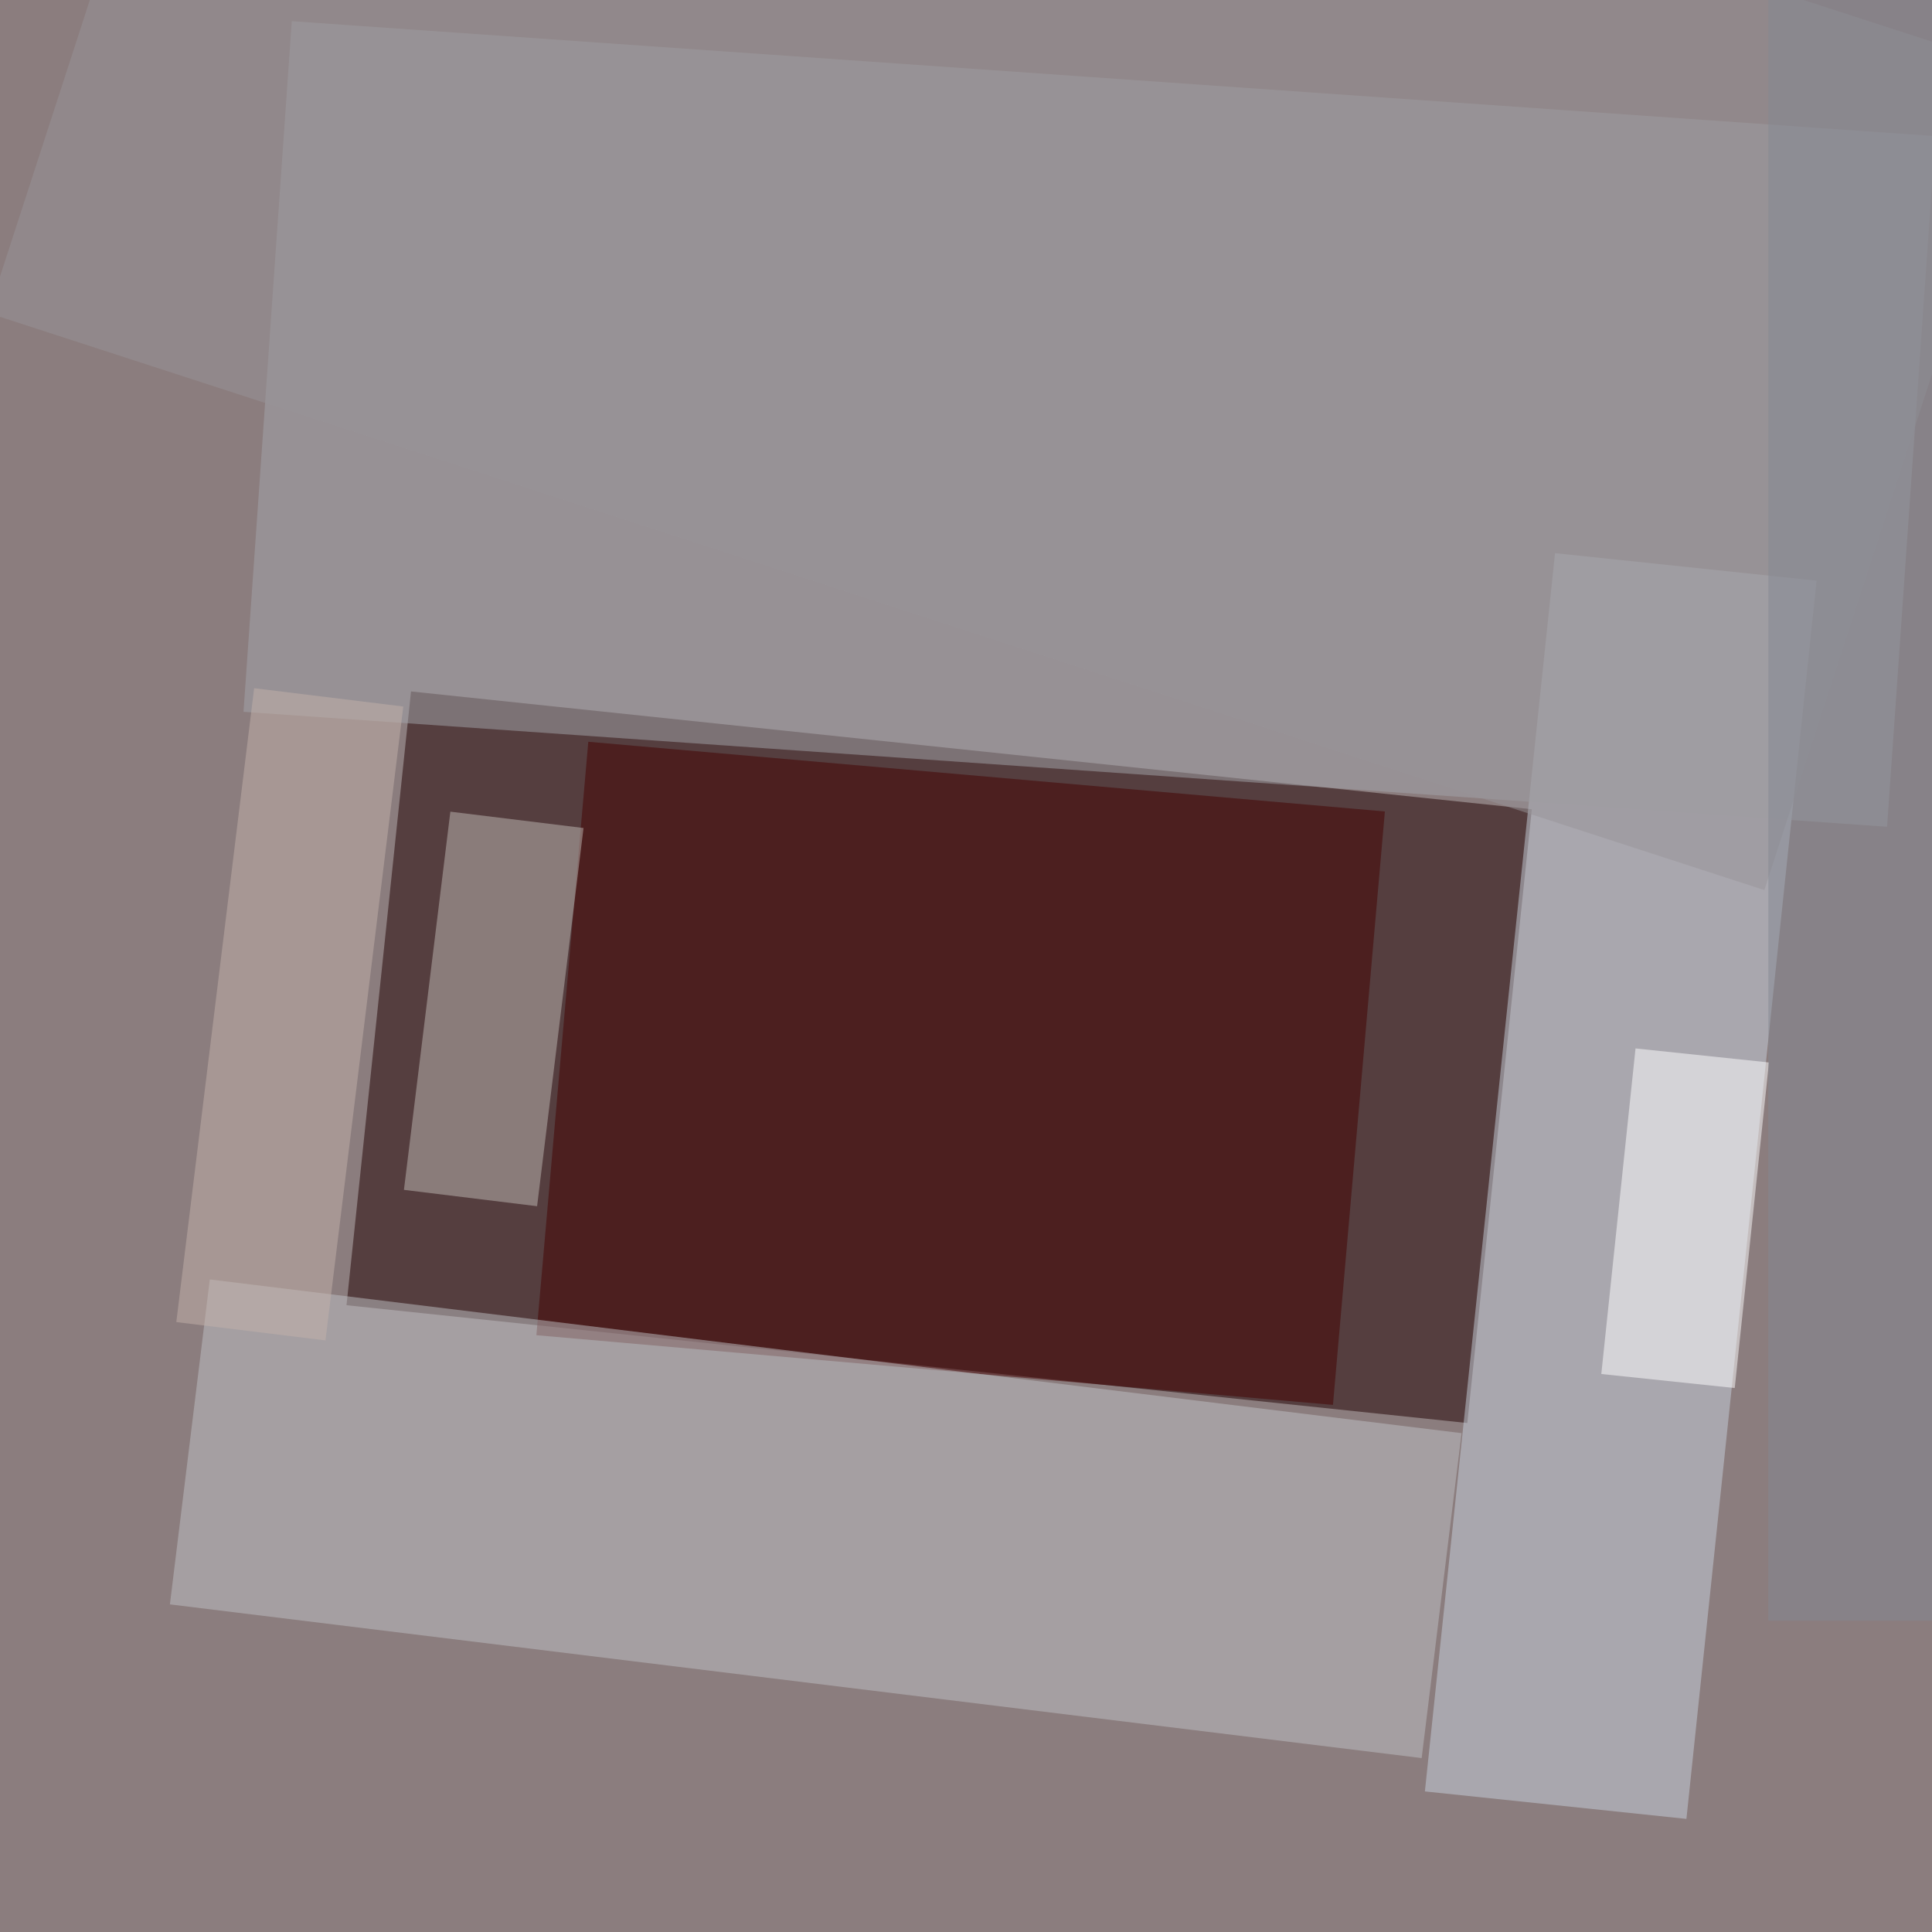
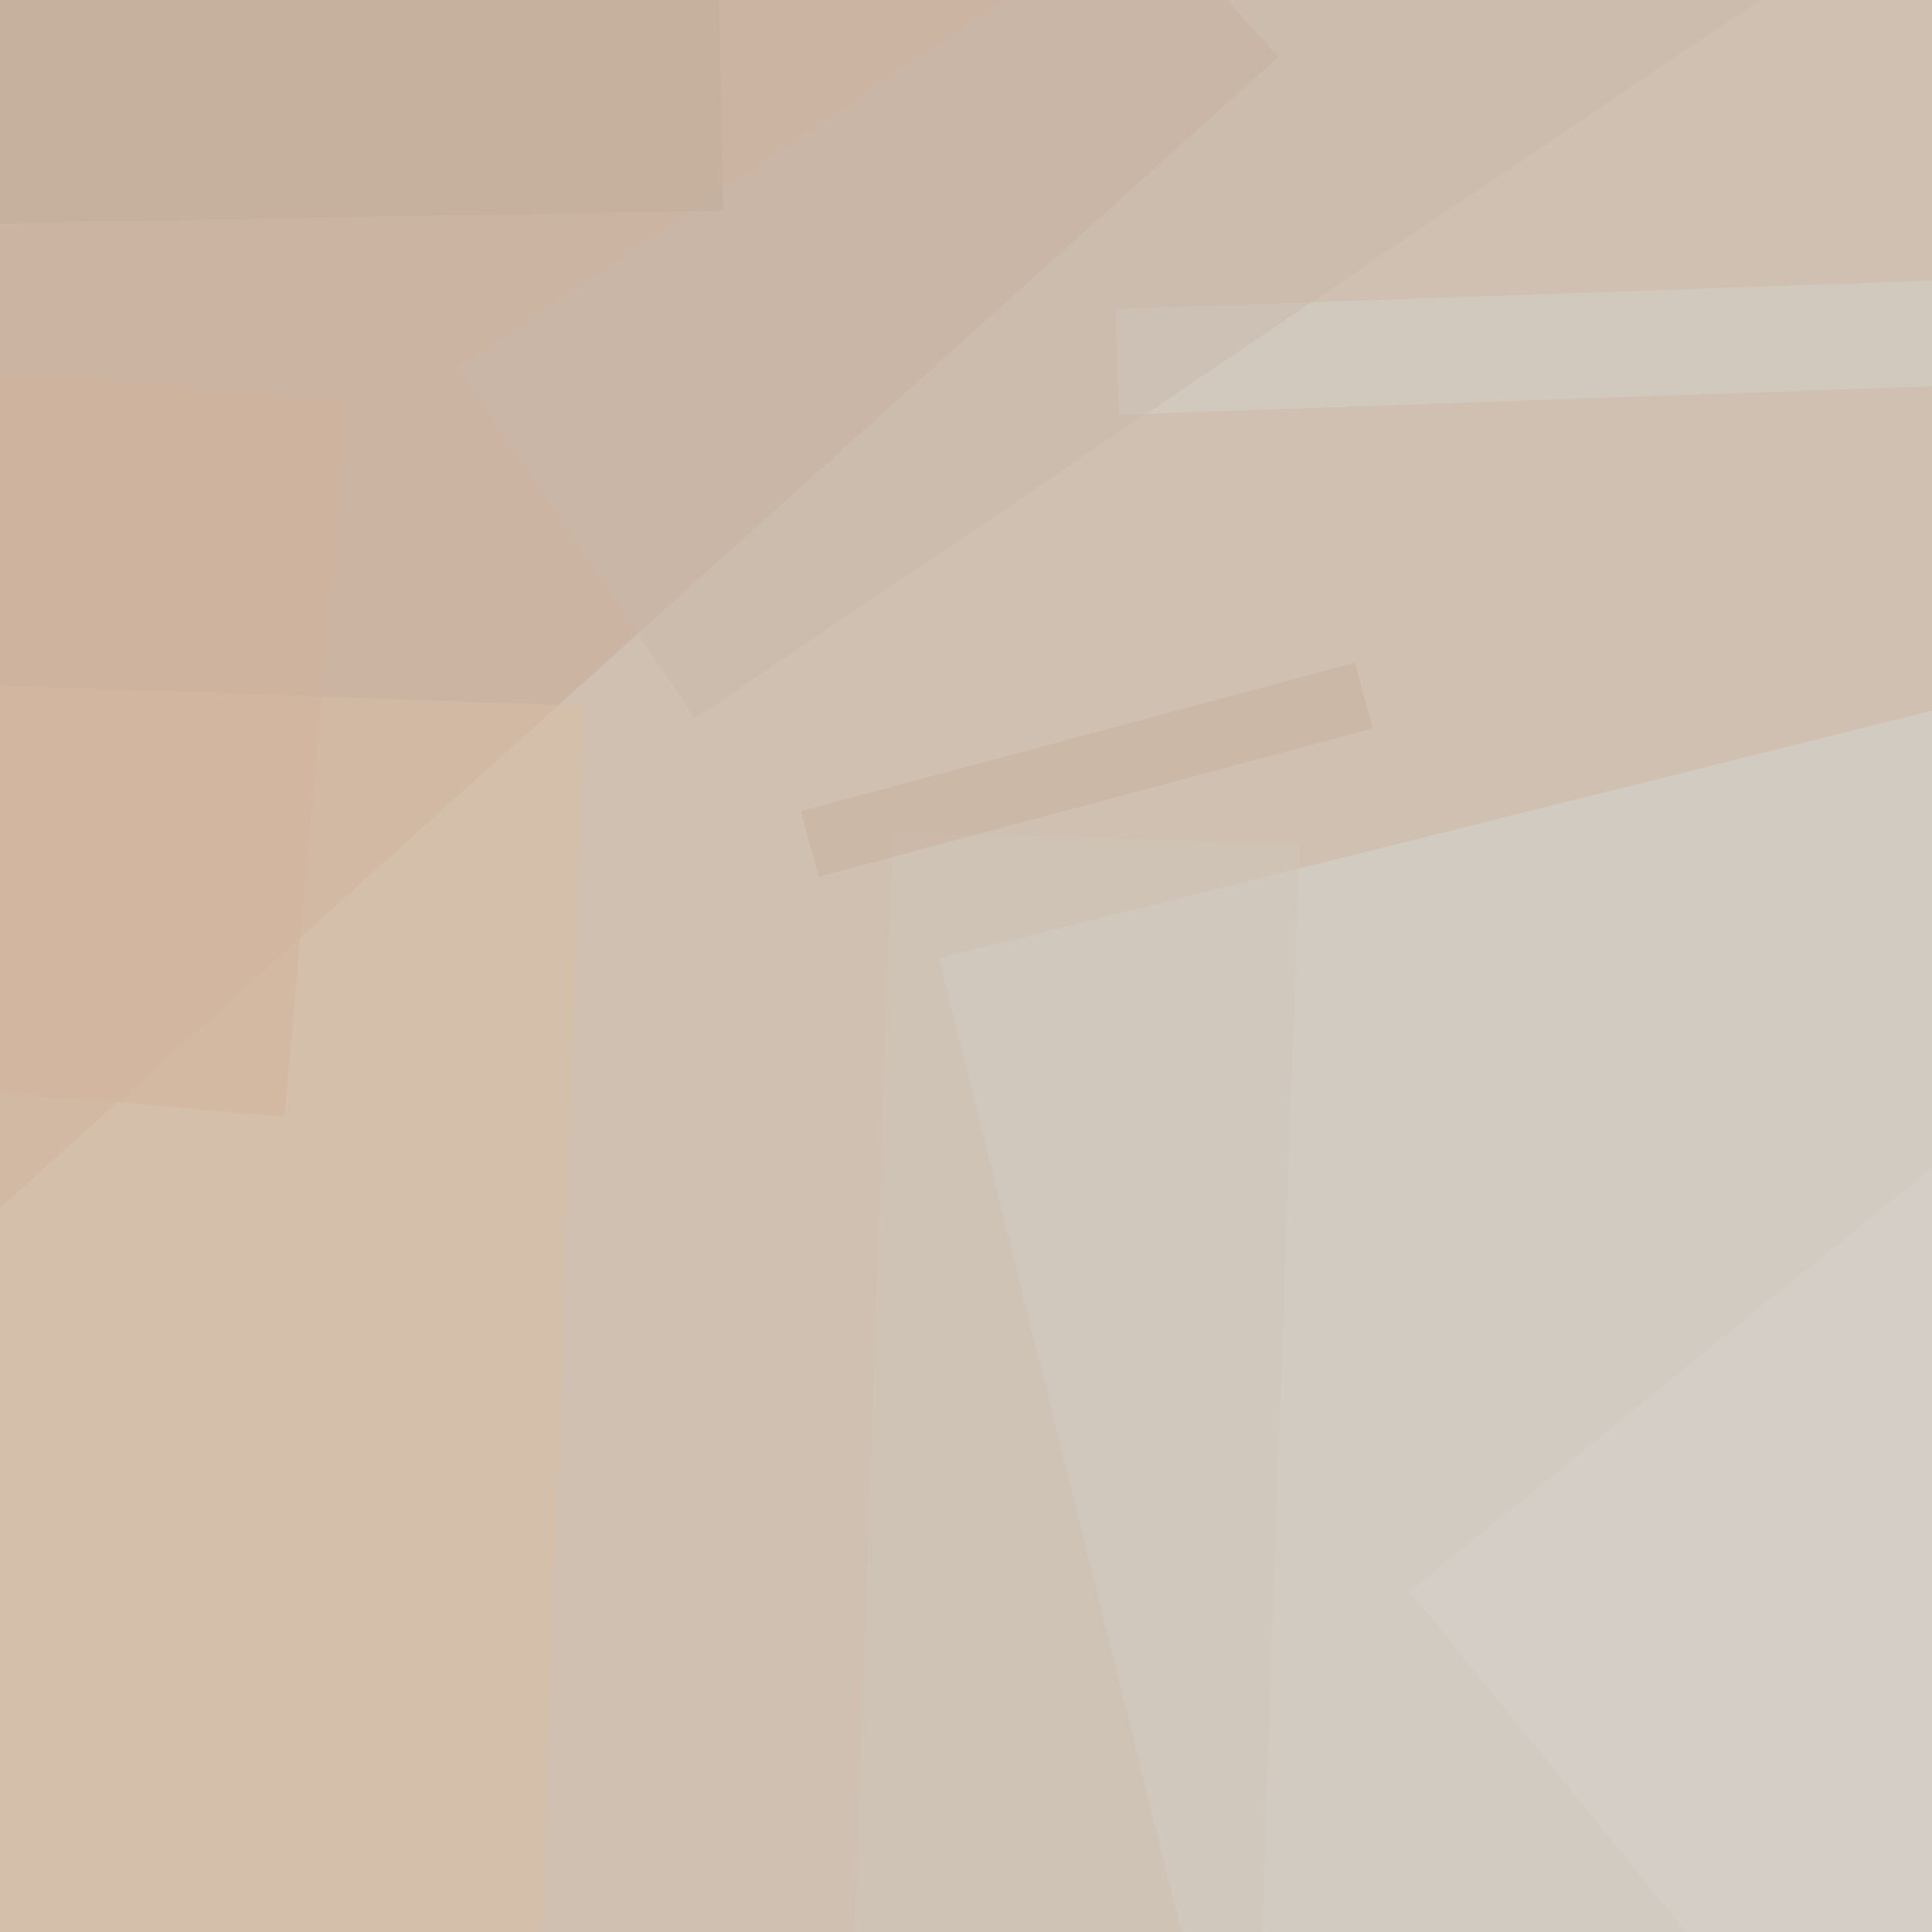
- <svg xmlns="http://www.w3.org/2000/svg" version="1.1" width="360" height="360">
-   <rect x="0" y="0" width="360" height="360" fill="#8b7d7e" />
-   <g transform="scale(1, 1)">
-     <path d="M 64.565 243.21 L 76.586 128.84 L 285.435 150.79 L 273.414 265.16 Z" fill="#200000" fill-opacity="0.502" />
-     <path d="M 265.509 333.804 L 289.76 103.075 L 338.491 108.196 L 314.24 338.925 Z" fill="#c7d2de" fill-opacity="0.502" />
-     <path d="M 258.054 151.204 L 248.379 261.782 L 99.946 248.796 L 109.621 138.218 Z" fill="#440000" fill-opacity="0.502" />
-     <path d="M 31.659 298.953 L 39.093 238.408 L 272.341 267.047 L 264.907 327.592 Z" fill="#bfc1c6" fill-opacity="0.502" />
-     <path d="M 75.267 221.712 L 83.919 151.241 L 108.733 154.288 L 100.08 224.759 Z" fill="#bfb9b6" fill-opacity="0.502" />
-     <path d="M 45.375 132.635 L 54.373 3.95 L 360.625 25.365 L 351.627 154.05 Z" fill="#a4a6ab" fill-opacity="0.502" />
-     <path d="M 298.38 256.026 L 304.757 195.36 L 329.62 197.974 L 323.243 258.64 Z" fill="#ffffff" fill-opacity="0.502" />
-     <path d="M 60.644 249.763 L 32.853 246.35 L 47.356 128.237 L 75.147 131.65 Z" fill="#c4b2a9" fill-opacity="0.502" />
-     <path d="M -2.205 58.316 L 47.237 -93.853 L 378.205 13.684 L 328.762 165.853 Z" fill="#979397" fill-opacity="0.502" />
-     <path d="M 329.5 302 L 329.5 -20 L 362.5 -20 L 362.5 302 Z" fill="#838891" fill-opacity="0.502" />
+ <svg xmlns="http://www.w3.org/2000/svg" version="1.1" width="320" height="320">
+   <rect x="0" y="0" width="320" height="320" fill="#cfc0b1" />
+   <g transform="scale(1.25, 1.25)">
+     <path d="M 165.764 292.895 L 124.395 126.974 L 260.236 93.105 L 301.605 259.026 Z" fill="#d6d6d2" fill-opacity="0.502" />
+     <path d="M 169.383 7.548 L -16.403 174.831 L -101.383 80.452 L 84.403 -86.831 Z" fill="#c7aa93" fill-opacity="0.502" />
+     <path d="M -13.51 264.464 L -7.438 90.57 L 77.51 93.536 L 71.438 267.43 Z" fill="#d9bea6" fill-opacity="0.502" />
+     <path d="M 147.79 40.959 L 259.722 37.05 L 260.21 51.041 L 148.278 54.95 Z" fill="#d5d2cb" fill-opacity="0.502" />
+     <path d="M 165.738 297.886 L 111.771 296.001 L 118.262 110.114 L 172.229 111.999 Z" fill="#cfc6ba" fill-opacity="0.502" />
+     <path d="M 92.117 95.142 L 60.802 48.716 L 205.883 -49.142 L 237.198 -2.716 Z" fill="#c7b8ab" fill-opacity="0.502" />
+     <path d="M 247.83 286.214 L 186.786 210.83 L 262.17 149.786 L 323.214 225.17 Z" fill="#d5d1ce" fill-opacity="0.502" />
+     <path d="M 95.177 -8.071 L 95.805 27.924 L -27.177 30.071 L -27.805 -5.924 Z" fill="#c1ac9a" fill-opacity="0.502" />
+     <path d="M 108.46 116.182 L 106.13 107.488 L 179.54 87.818 L 181.87 96.511 Z" fill="#cab09d" fill-opacity="0.502" />
+     <path d="M 37.7 147.98 L -45.98 140.659 L -37.7 46.02 L 45.98 53.341 Z" fill="#d1b39a" fill-opacity="0.502" />
  </g>
</svg>
